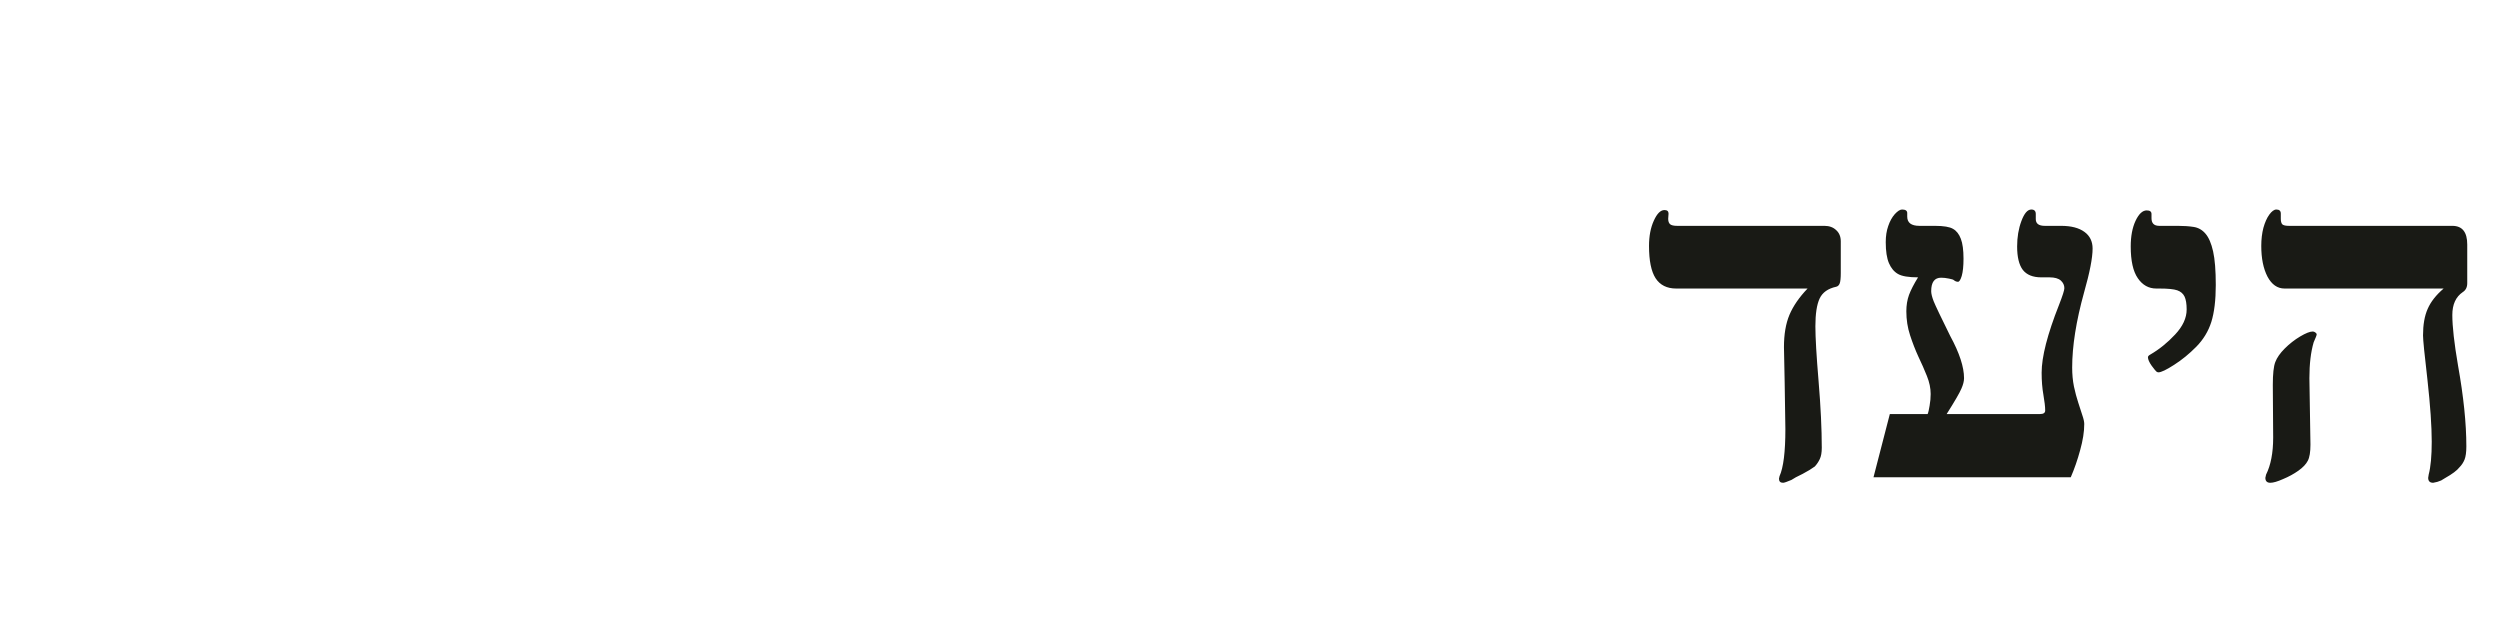
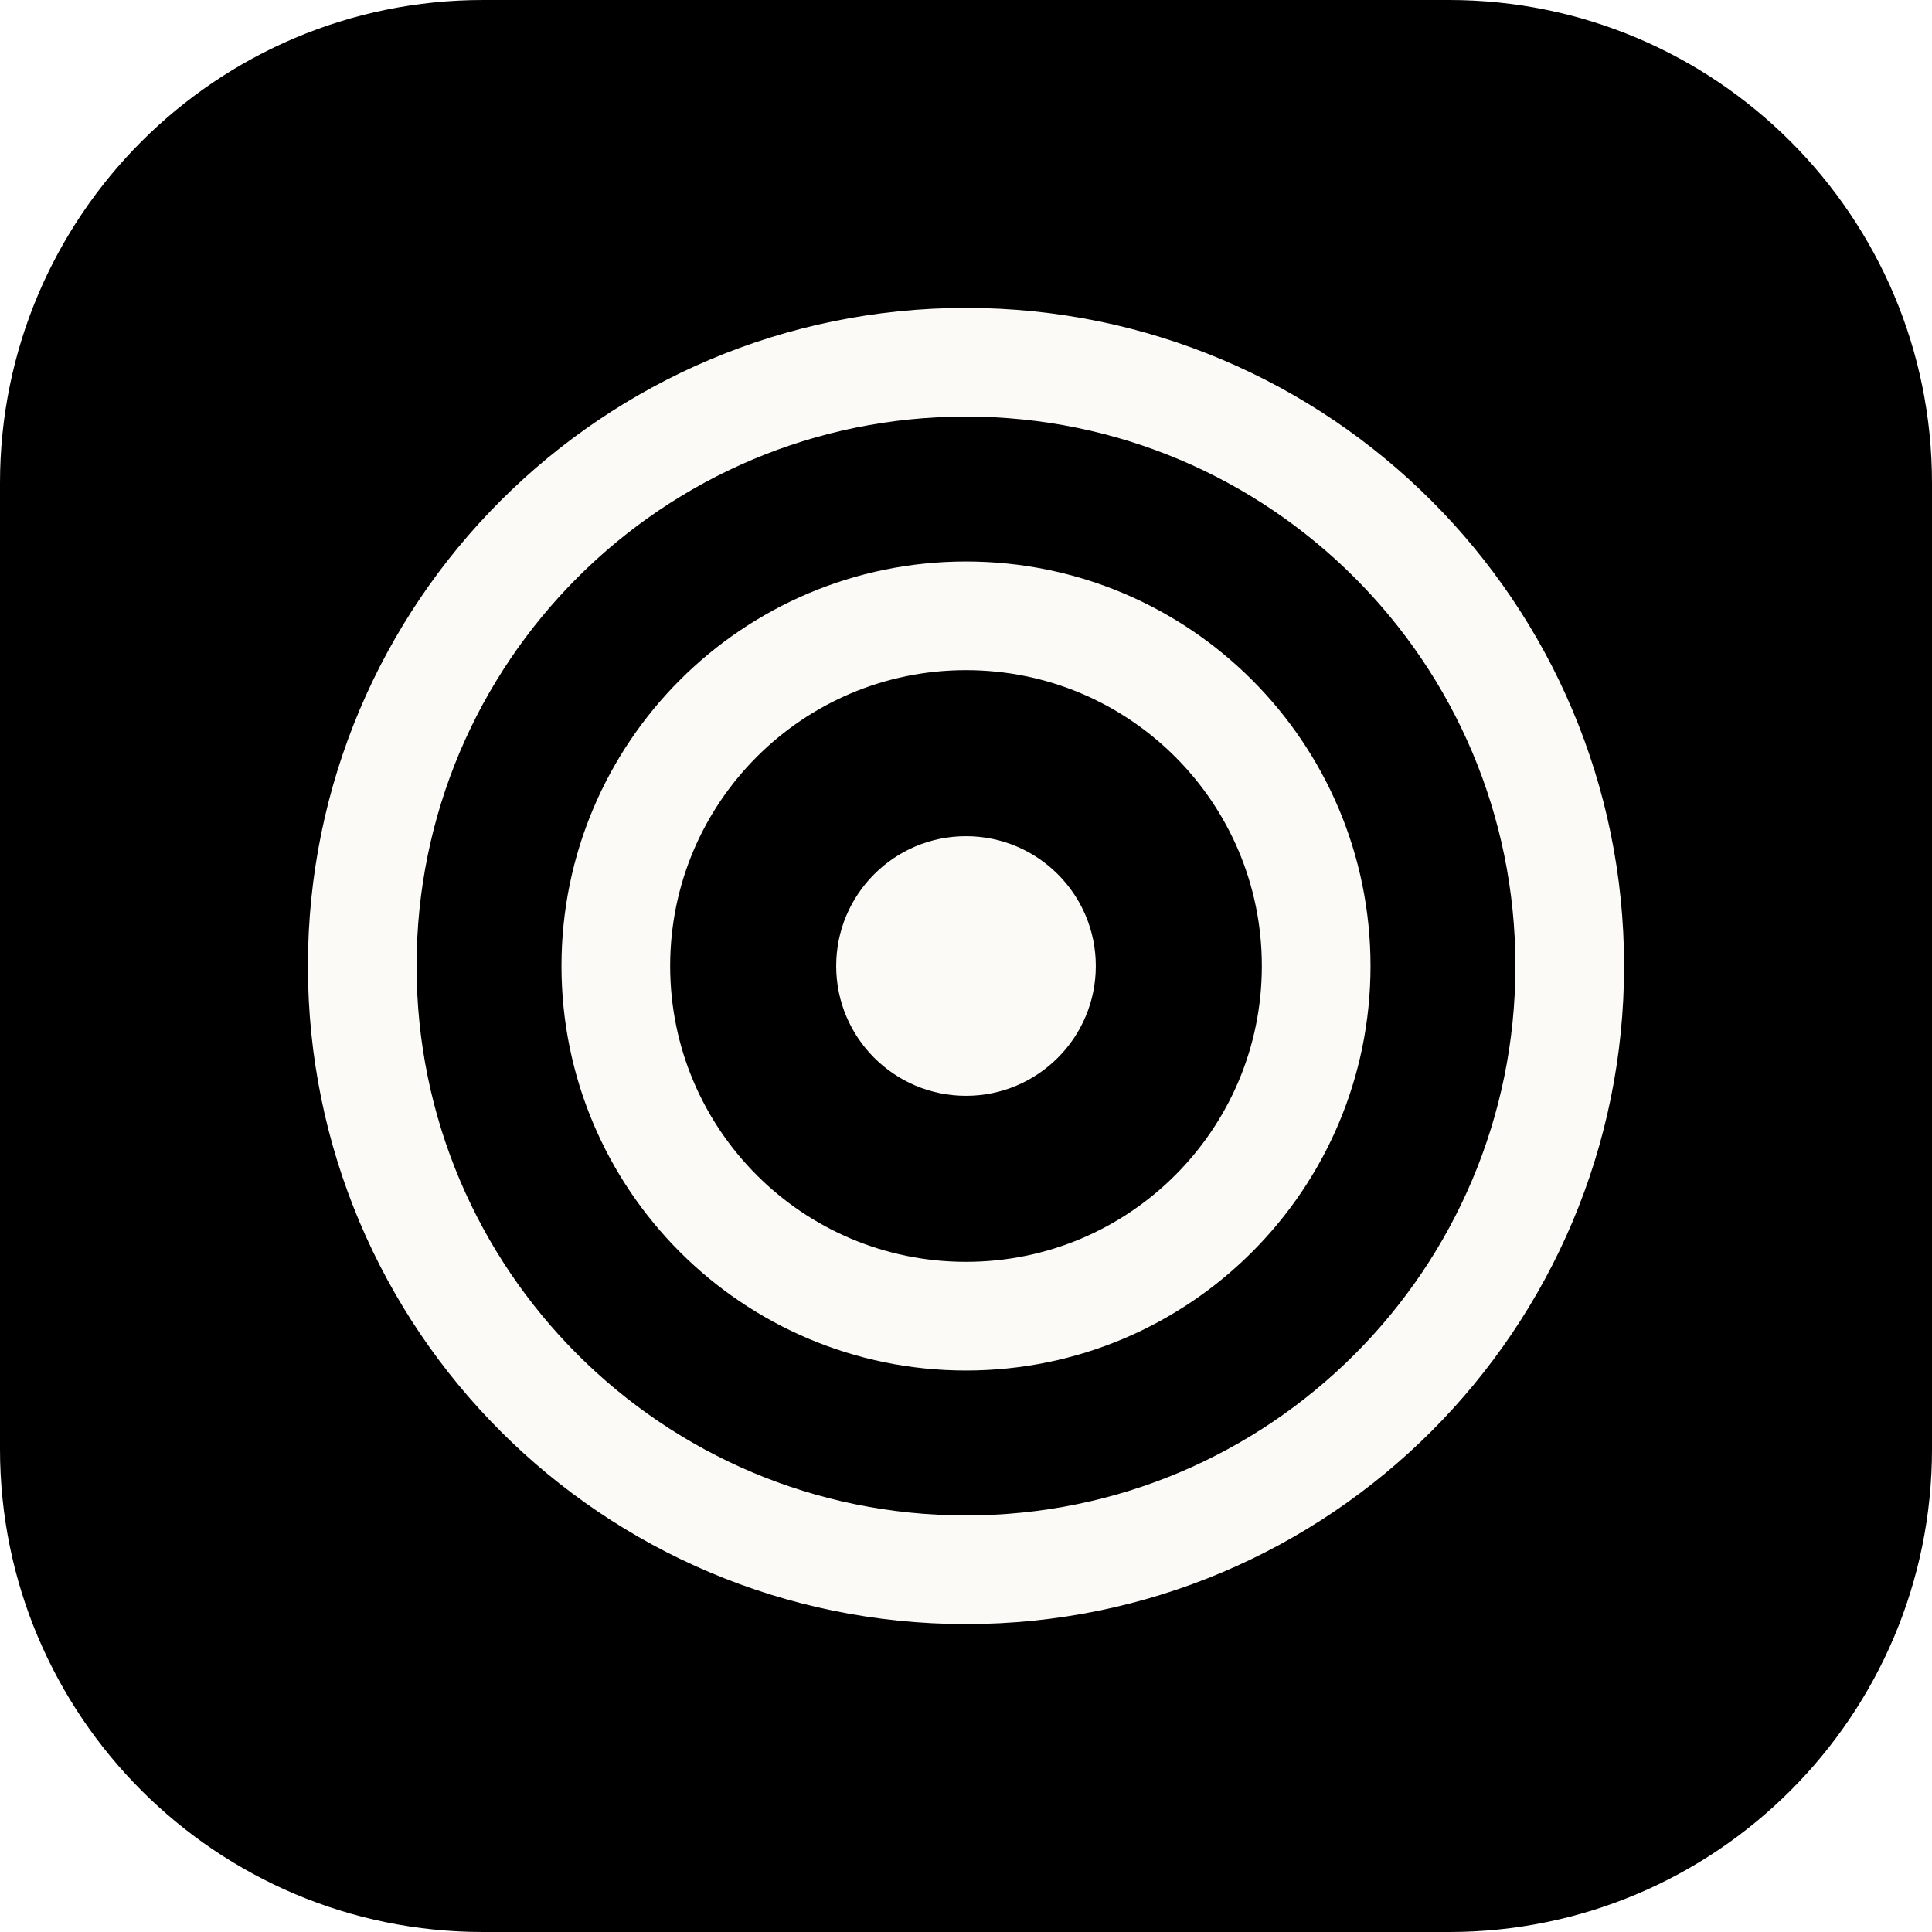
- <svg xmlns="http://www.w3.org/2000/svg" viewBox="0 0 220 56" role="img" aria-label="היעד">
-   <text x="220" y="42" text-anchor="end" fill="#191A15" font-family="Frank Ruhl Libre, Times New Roman, serif" font-weight="700" font-size="40">היעד</text>
+ <svg xmlns="http://www.w3.org/2000/svg" viewBox="0 0 32 32" fill="none">
+   <rect width="32" height="32" rx="8" fill="currentColor" />
+   <circle cx="16" cy="16" r="10" stroke="#FBFAF7" stroke-width="1.8" />
+   <circle cx="16" cy="16" r="5.8" stroke="#FBFAF7" stroke-width="1.8" />
+   <circle cx="16" cy="16" r="2.15" fill="#FBFAF7" />
</svg>
